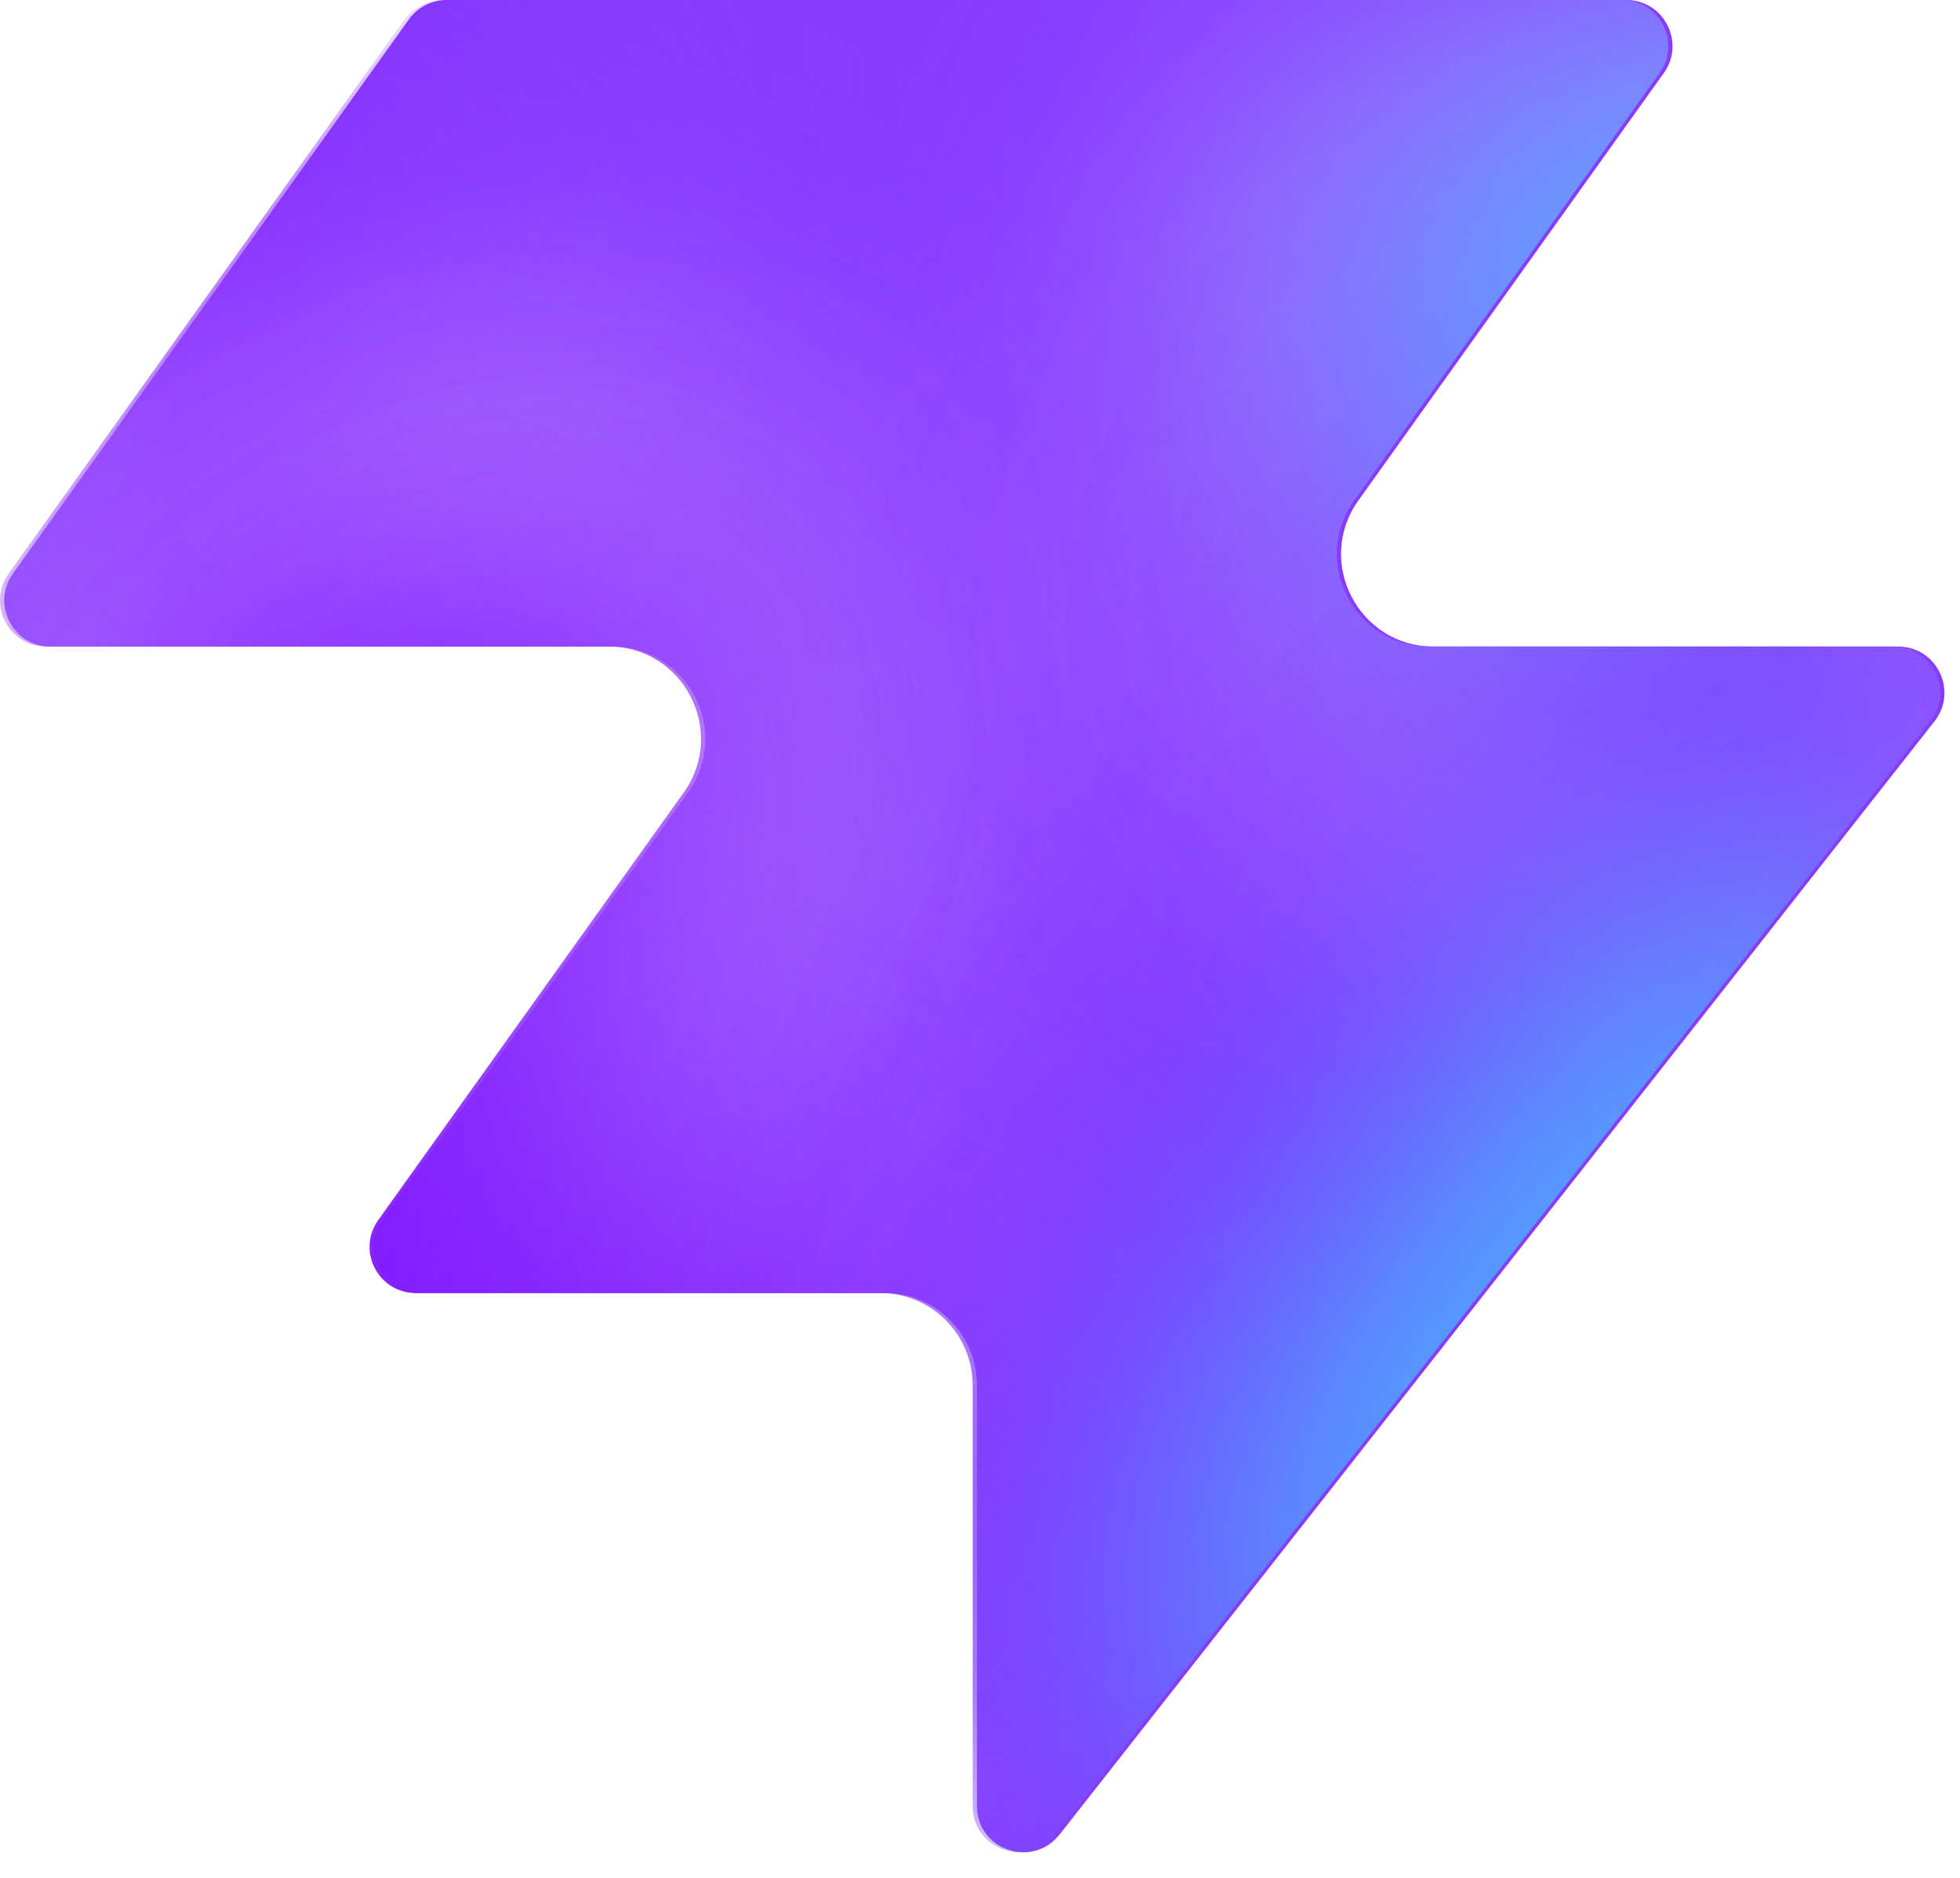
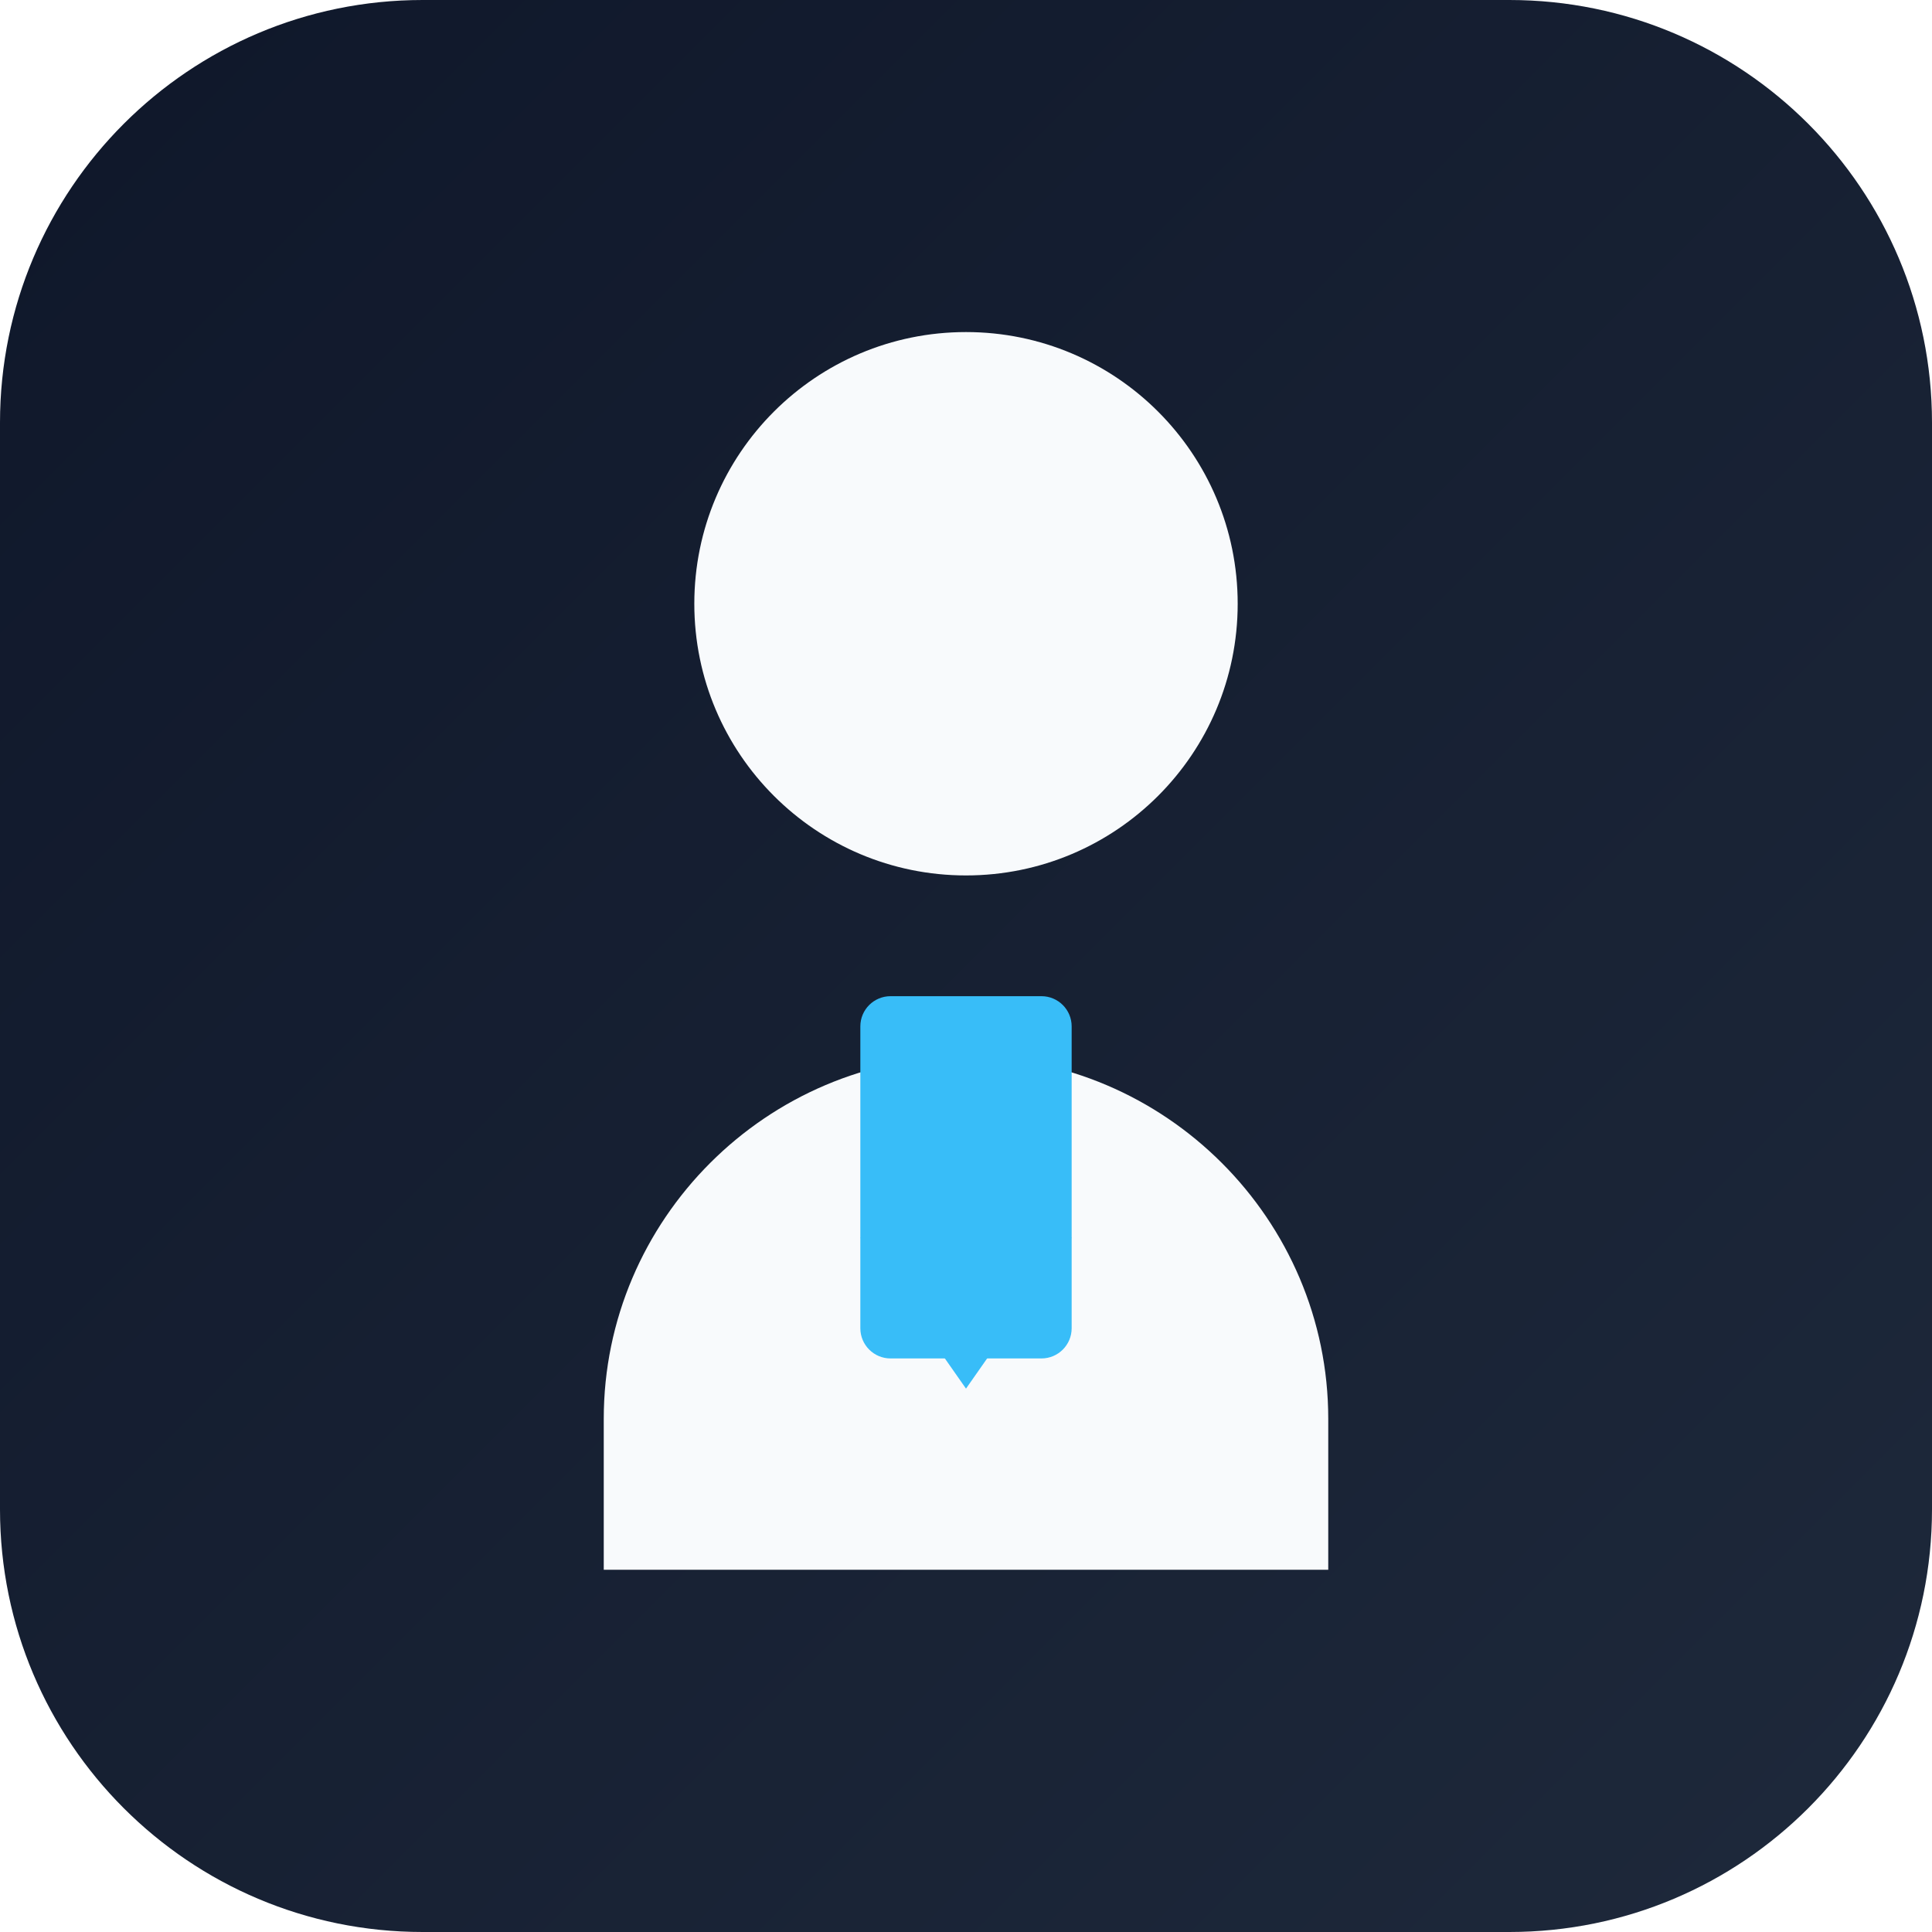
- <svg xmlns="http://www.w3.org/2000/svg" width="48" height="46" fill="none" viewBox="0 0 48 46">
-   <path fill="#863bff" d="M25.946 44.938c-.664.845-2.021.375-2.021-.698V33.937a2.26 2.26 0 0 0-2.262-2.262H10.287c-.92 0-1.456-1.04-.92-1.788l7.48-10.471c1.07-1.497 0-3.578-1.842-3.578H1.237c-.92 0-1.456-1.04-.92-1.788L10.013.474c.214-.297.556-.474.92-.474h28.894c.92 0 1.456 1.04.92 1.788l-7.48 10.471c-1.07 1.498 0 3.579 1.842 3.579h11.377c.943 0 1.473 1.088.89 1.83L25.947 44.94z" style="fill:#863bff;fill:color(display-p3 .525 .23 1);fill-opacity:1" />
-   <mask id="a" width="48" height="46" x="0" y="0" maskUnits="userSpaceOnUse" style="mask-type:alpha">
-     <path fill="#000" d="M25.842 44.938c-.664.844-2.021.375-2.021-.698V33.937a2.26 2.26 0 0 0-2.262-2.262H10.183c-.92 0-1.456-1.04-.92-1.788l7.48-10.471c1.07-1.498 0-3.579-1.842-3.579H1.133c-.92 0-1.456-1.04-.92-1.787L9.91.473c.214-.297.556-.474.92-.474h28.894c.92 0 1.456 1.04.92 1.788l-7.48 10.471c-1.07 1.498 0 3.578 1.842 3.578h11.377c.943 0 1.473 1.088.89 1.832L25.843 44.94z" style="fill:#000;fill-opacity:1" />
-   </mask>
-   <g mask="url(#a)">
-     <g filter="url(#b)">
-       <ellipse cx="5.508" cy="14.704" fill="#ede6ff" rx="5.508" ry="14.704" style="fill:#ede6ff;fill:color(display-p3 .927 .903 1);fill-opacity:1" transform="matrix(.00324 1 1 -.00324 -4.47 31.516)" />
-     </g>
-     <g filter="url(#c)">
-       <ellipse cx="10.399" cy="29.851" fill="#ede6ff" rx="10.399" ry="29.851" style="fill:#ede6ff;fill:color(display-p3 .927 .903 1);fill-opacity:1" transform="matrix(.00324 1 1 -.00324 -39.328 7.883)" />
-     </g>
-     <g filter="url(#d)">
-       <ellipse cx="5.508" cy="30.487" fill="#7e14ff" rx="5.508" ry="30.487" style="fill:#7e14ff;fill:color(display-p3 .492 .077 1);fill-opacity:1" transform="rotate(89.814 -25.913 -14.639)scale(1 -1)" />
-     </g>
-     <g filter="url(#e)">
-       <ellipse cx="5.508" cy="30.599" fill="#7e14ff" rx="5.508" ry="30.599" style="fill:#7e14ff;fill:color(display-p3 .492 .077 1);fill-opacity:1" transform="rotate(89.814 -32.644 -3.334)scale(1 -1)" />
-     </g>
-     <g filter="url(#f)">
-       <ellipse cx="5.508" cy="30.599" fill="#7e14ff" rx="5.508" ry="30.599" style="fill:#7e14ff;fill:color(display-p3 .492 .077 1);fill-opacity:1" transform="matrix(.00324 1 1 -.00324 -34.34 30.47)" />
-     </g>
-     <g filter="url(#g)">
-       <ellipse cx="14.072" cy="22.078" fill="#ede6ff" rx="14.072" ry="22.078" style="fill:#ede6ff;fill:color(display-p3 .927 .903 1);fill-opacity:1" transform="rotate(93.35 24.506 48.493)scale(-1 1)" />
-     </g>
-     <g filter="url(#h)">
-       <ellipse cx="3.47" cy="21.501" fill="#7e14ff" rx="3.47" ry="21.501" style="fill:#7e14ff;fill:color(display-p3 .492 .077 1);fill-opacity:1" transform="rotate(89.009 28.708 47.59)scale(-1 1)" />
-     </g>
-     <g filter="url(#i)">
-       <ellipse cx="3.47" cy="21.501" fill="#7e14ff" rx="3.47" ry="21.501" style="fill:#7e14ff;fill:color(display-p3 .492 .077 1);fill-opacity:1" transform="rotate(89.009 28.708 47.59)scale(-1 1)" />
-     </g>
-     <g filter="url(#j)">
-       <ellipse cx=".387" cy="8.972" fill="#7e14ff" rx="4.407" ry="29.108" style="fill:#7e14ff;fill:color(display-p3 .492 .077 1);fill-opacity:1" transform="rotate(39.51 .387 8.972)" />
-     </g>
-     <g filter="url(#k)">
-       <ellipse cx="47.523" cy="-6.092" fill="#7e14ff" rx="4.407" ry="29.108" style="fill:#7e14ff;fill:color(display-p3 .492 .077 1);fill-opacity:1" transform="rotate(37.892 47.523 -6.092)" />
-     </g>
-     <g filter="url(#l)">
-       <ellipse cx="41.412" cy="6.333" fill="#47bfff" rx="5.971" ry="9.665" style="fill:#47bfff;fill:color(display-p3 .28 .748 1);fill-opacity:1" transform="rotate(37.892 41.412 6.333)" />
-     </g>
-     <g filter="url(#m)">
-       <ellipse cx="-1.879" cy="38.332" fill="#7e14ff" rx="4.407" ry="29.108" style="fill:#7e14ff;fill:color(display-p3 .492 .077 1);fill-opacity:1" transform="rotate(37.892 -1.88 38.332)" />
-     </g>
-     <g filter="url(#n)">
-       <ellipse cx="-1.879" cy="38.332" fill="#7e14ff" rx="4.407" ry="29.108" style="fill:#7e14ff;fill:color(display-p3 .492 .077 1);fill-opacity:1" transform="rotate(37.892 -1.88 38.332)" />
-     </g>
-     <g filter="url(#o)">
-       <ellipse cx="35.651" cy="29.907" fill="#7e14ff" rx="4.407" ry="29.108" style="fill:#7e14ff;fill:color(display-p3 .492 .077 1);fill-opacity:1" transform="rotate(37.892 35.651 29.907)" />
-     </g>
-     <g filter="url(#p)">
-       <ellipse cx="38.418" cy="32.4" fill="#47bfff" rx="5.971" ry="15.297" style="fill:#47bfff;fill:color(display-p3 .28 .748 1);fill-opacity:1" transform="rotate(37.892 38.418 32.4)" />
-     </g>
-   </g>
+ <svg xmlns="http://www.w3.org/2000/svg" viewBox="0 0 64 64" role="img" aria-label="male person favicon">
  <defs>
-     <filter id="b" width="60.045" height="41.654" x="-19.77" y="16.149" color-interpolation-filters="sRGB" filterUnits="userSpaceOnUse">
-       <feFlood flood-opacity="0" result="BackgroundImageFix" />
-       <feBlend in="SourceGraphic" in2="BackgroundImageFix" result="shape" />
-       <feGaussianBlur result="effect1_foregroundBlur_2002_17158" stdDeviation="7.659" />
-     </filter>
-     <filter id="c" width="90.34" height="51.437" x="-54.613" y="-7.533" color-interpolation-filters="sRGB" filterUnits="userSpaceOnUse">
-       <feFlood flood-opacity="0" result="BackgroundImageFix" />
-       <feBlend in="SourceGraphic" in2="BackgroundImageFix" result="shape" />
-       <feGaussianBlur result="effect1_foregroundBlur_2002_17158" stdDeviation="7.659" />
-     </filter>
-     <filter id="d" width="79.355" height="29.4" x="-49.64" y="2.03" color-interpolation-filters="sRGB" filterUnits="userSpaceOnUse">
-       <feFlood flood-opacity="0" result="BackgroundImageFix" />
-       <feBlend in="SourceGraphic" in2="BackgroundImageFix" result="shape" />
-       <feGaussianBlur result="effect1_foregroundBlur_2002_17158" stdDeviation="4.596" />
-     </filter>
-     <filter id="e" width="79.579" height="29.4" x="-45.045" y="20.029" color-interpolation-filters="sRGB" filterUnits="userSpaceOnUse">
-       <feFlood flood-opacity="0" result="BackgroundImageFix" />
-       <feBlend in="SourceGraphic" in2="BackgroundImageFix" result="shape" />
-       <feGaussianBlur result="effect1_foregroundBlur_2002_17158" stdDeviation="4.596" />
-     </filter>
-     <filter id="f" width="79.579" height="29.4" x="-43.513" y="21.178" color-interpolation-filters="sRGB" filterUnits="userSpaceOnUse">
-       <feFlood flood-opacity="0" result="BackgroundImageFix" />
-       <feBlend in="SourceGraphic" in2="BackgroundImageFix" result="shape" />
-       <feGaussianBlur result="effect1_foregroundBlur_2002_17158" stdDeviation="4.596" />
-     </filter>
-     <filter id="g" width="74.749" height="58.852" x="15.756" y="-17.901" color-interpolation-filters="sRGB" filterUnits="userSpaceOnUse">
-       <feFlood flood-opacity="0" result="BackgroundImageFix" />
-       <feBlend in="SourceGraphic" in2="BackgroundImageFix" result="shape" />
-       <feGaussianBlur result="effect1_foregroundBlur_2002_17158" stdDeviation="7.659" />
-     </filter>
-     <filter id="h" width="61.377" height="25.362" x="23.548" y="2.284" color-interpolation-filters="sRGB" filterUnits="userSpaceOnUse">
-       <feFlood flood-opacity="0" result="BackgroundImageFix" />
-       <feBlend in="SourceGraphic" in2="BackgroundImageFix" result="shape" />
-       <feGaussianBlur result="effect1_foregroundBlur_2002_17158" stdDeviation="4.596" />
-     </filter>
-     <filter id="i" width="61.377" height="25.362" x="23.548" y="2.284" color-interpolation-filters="sRGB" filterUnits="userSpaceOnUse">
-       <feFlood flood-opacity="0" result="BackgroundImageFix" />
-       <feBlend in="SourceGraphic" in2="BackgroundImageFix" result="shape" />
-       <feGaussianBlur result="effect1_foregroundBlur_2002_17158" stdDeviation="4.596" />
-     </filter>
-     <filter id="j" width="56.045" height="63.649" x="-27.636" y="-22.853" color-interpolation-filters="sRGB" filterUnits="userSpaceOnUse">
-       <feFlood flood-opacity="0" result="BackgroundImageFix" />
-       <feBlend in="SourceGraphic" in2="BackgroundImageFix" result="shape" />
-       <feGaussianBlur result="effect1_foregroundBlur_2002_17158" stdDeviation="4.596" />
-     </filter>
-     <filter id="k" width="54.814" height="64.646" x="20.116" y="-38.415" color-interpolation-filters="sRGB" filterUnits="userSpaceOnUse">
-       <feFlood flood-opacity="0" result="BackgroundImageFix" />
-       <feBlend in="SourceGraphic" in2="BackgroundImageFix" result="shape" />
-       <feGaussianBlur result="effect1_foregroundBlur_2002_17158" stdDeviation="4.596" />
-     </filter>
-     <filter id="l" width="33.541" height="35.313" x="24.641" y="-11.323" color-interpolation-filters="sRGB" filterUnits="userSpaceOnUse">
-       <feFlood flood-opacity="0" result="BackgroundImageFix" />
-       <feBlend in="SourceGraphic" in2="BackgroundImageFix" result="shape" />
-       <feGaussianBlur result="effect1_foregroundBlur_2002_17158" stdDeviation="4.596" />
-     </filter>
-     <filter id="m" width="54.814" height="64.646" x="-29.286" y="6.009" color-interpolation-filters="sRGB" filterUnits="userSpaceOnUse">
-       <feFlood flood-opacity="0" result="BackgroundImageFix" />
-       <feBlend in="SourceGraphic" in2="BackgroundImageFix" result="shape" />
-       <feGaussianBlur result="effect1_foregroundBlur_2002_17158" stdDeviation="4.596" />
-     </filter>
-     <filter id="n" width="54.814" height="64.646" x="-29.286" y="6.009" color-interpolation-filters="sRGB" filterUnits="userSpaceOnUse">
-       <feFlood flood-opacity="0" result="BackgroundImageFix" />
-       <feBlend in="SourceGraphic" in2="BackgroundImageFix" result="shape" />
-       <feGaussianBlur result="effect1_foregroundBlur_2002_17158" stdDeviation="4.596" />
-     </filter>
-     <filter id="o" width="54.814" height="64.646" x="8.244" y="-2.416" color-interpolation-filters="sRGB" filterUnits="userSpaceOnUse">
-       <feFlood flood-opacity="0" result="BackgroundImageFix" />
-       <feBlend in="SourceGraphic" in2="BackgroundImageFix" result="shape" />
-       <feGaussianBlur result="effect1_foregroundBlur_2002_17158" stdDeviation="4.596" />
-     </filter>
-     <filter id="p" width="39.409" height="43.623" x="18.713" y="10.588" color-interpolation-filters="sRGB" filterUnits="userSpaceOnUse">
-       <feFlood flood-opacity="0" result="BackgroundImageFix" />
-       <feBlend in="SourceGraphic" in2="BackgroundImageFix" result="shape" />
-       <feGaussianBlur result="effect1_foregroundBlur_2002_17158" stdDeviation="4.596" />
-     </filter>
+     <linearGradient id="bg" x1="0" y1="0" x2="1" y2="1">
+       <stop offset="0" stop-color="#0f172a" />
+       <stop offset="1" stop-color="#1e293b" />
+     </linearGradient>
  </defs>
+   <rect width="64" height="64" rx="14" fill="url(#bg)" />
+   <circle cx="32" cy="20" r="9" fill="#f8fafc" />
+   <path fill="#f8fafc" d="M20 52v-5c0-6.6 5.4-12 12-12s12 5.4 12 12v5H20z" />
+   <rect x="28.5" y="33" width="7" height="12" rx="1" fill="#38bdf8" />
+   <polygon points="32,46 28.5,41 35.5,41" fill="#38bdf8" />
</svg>
